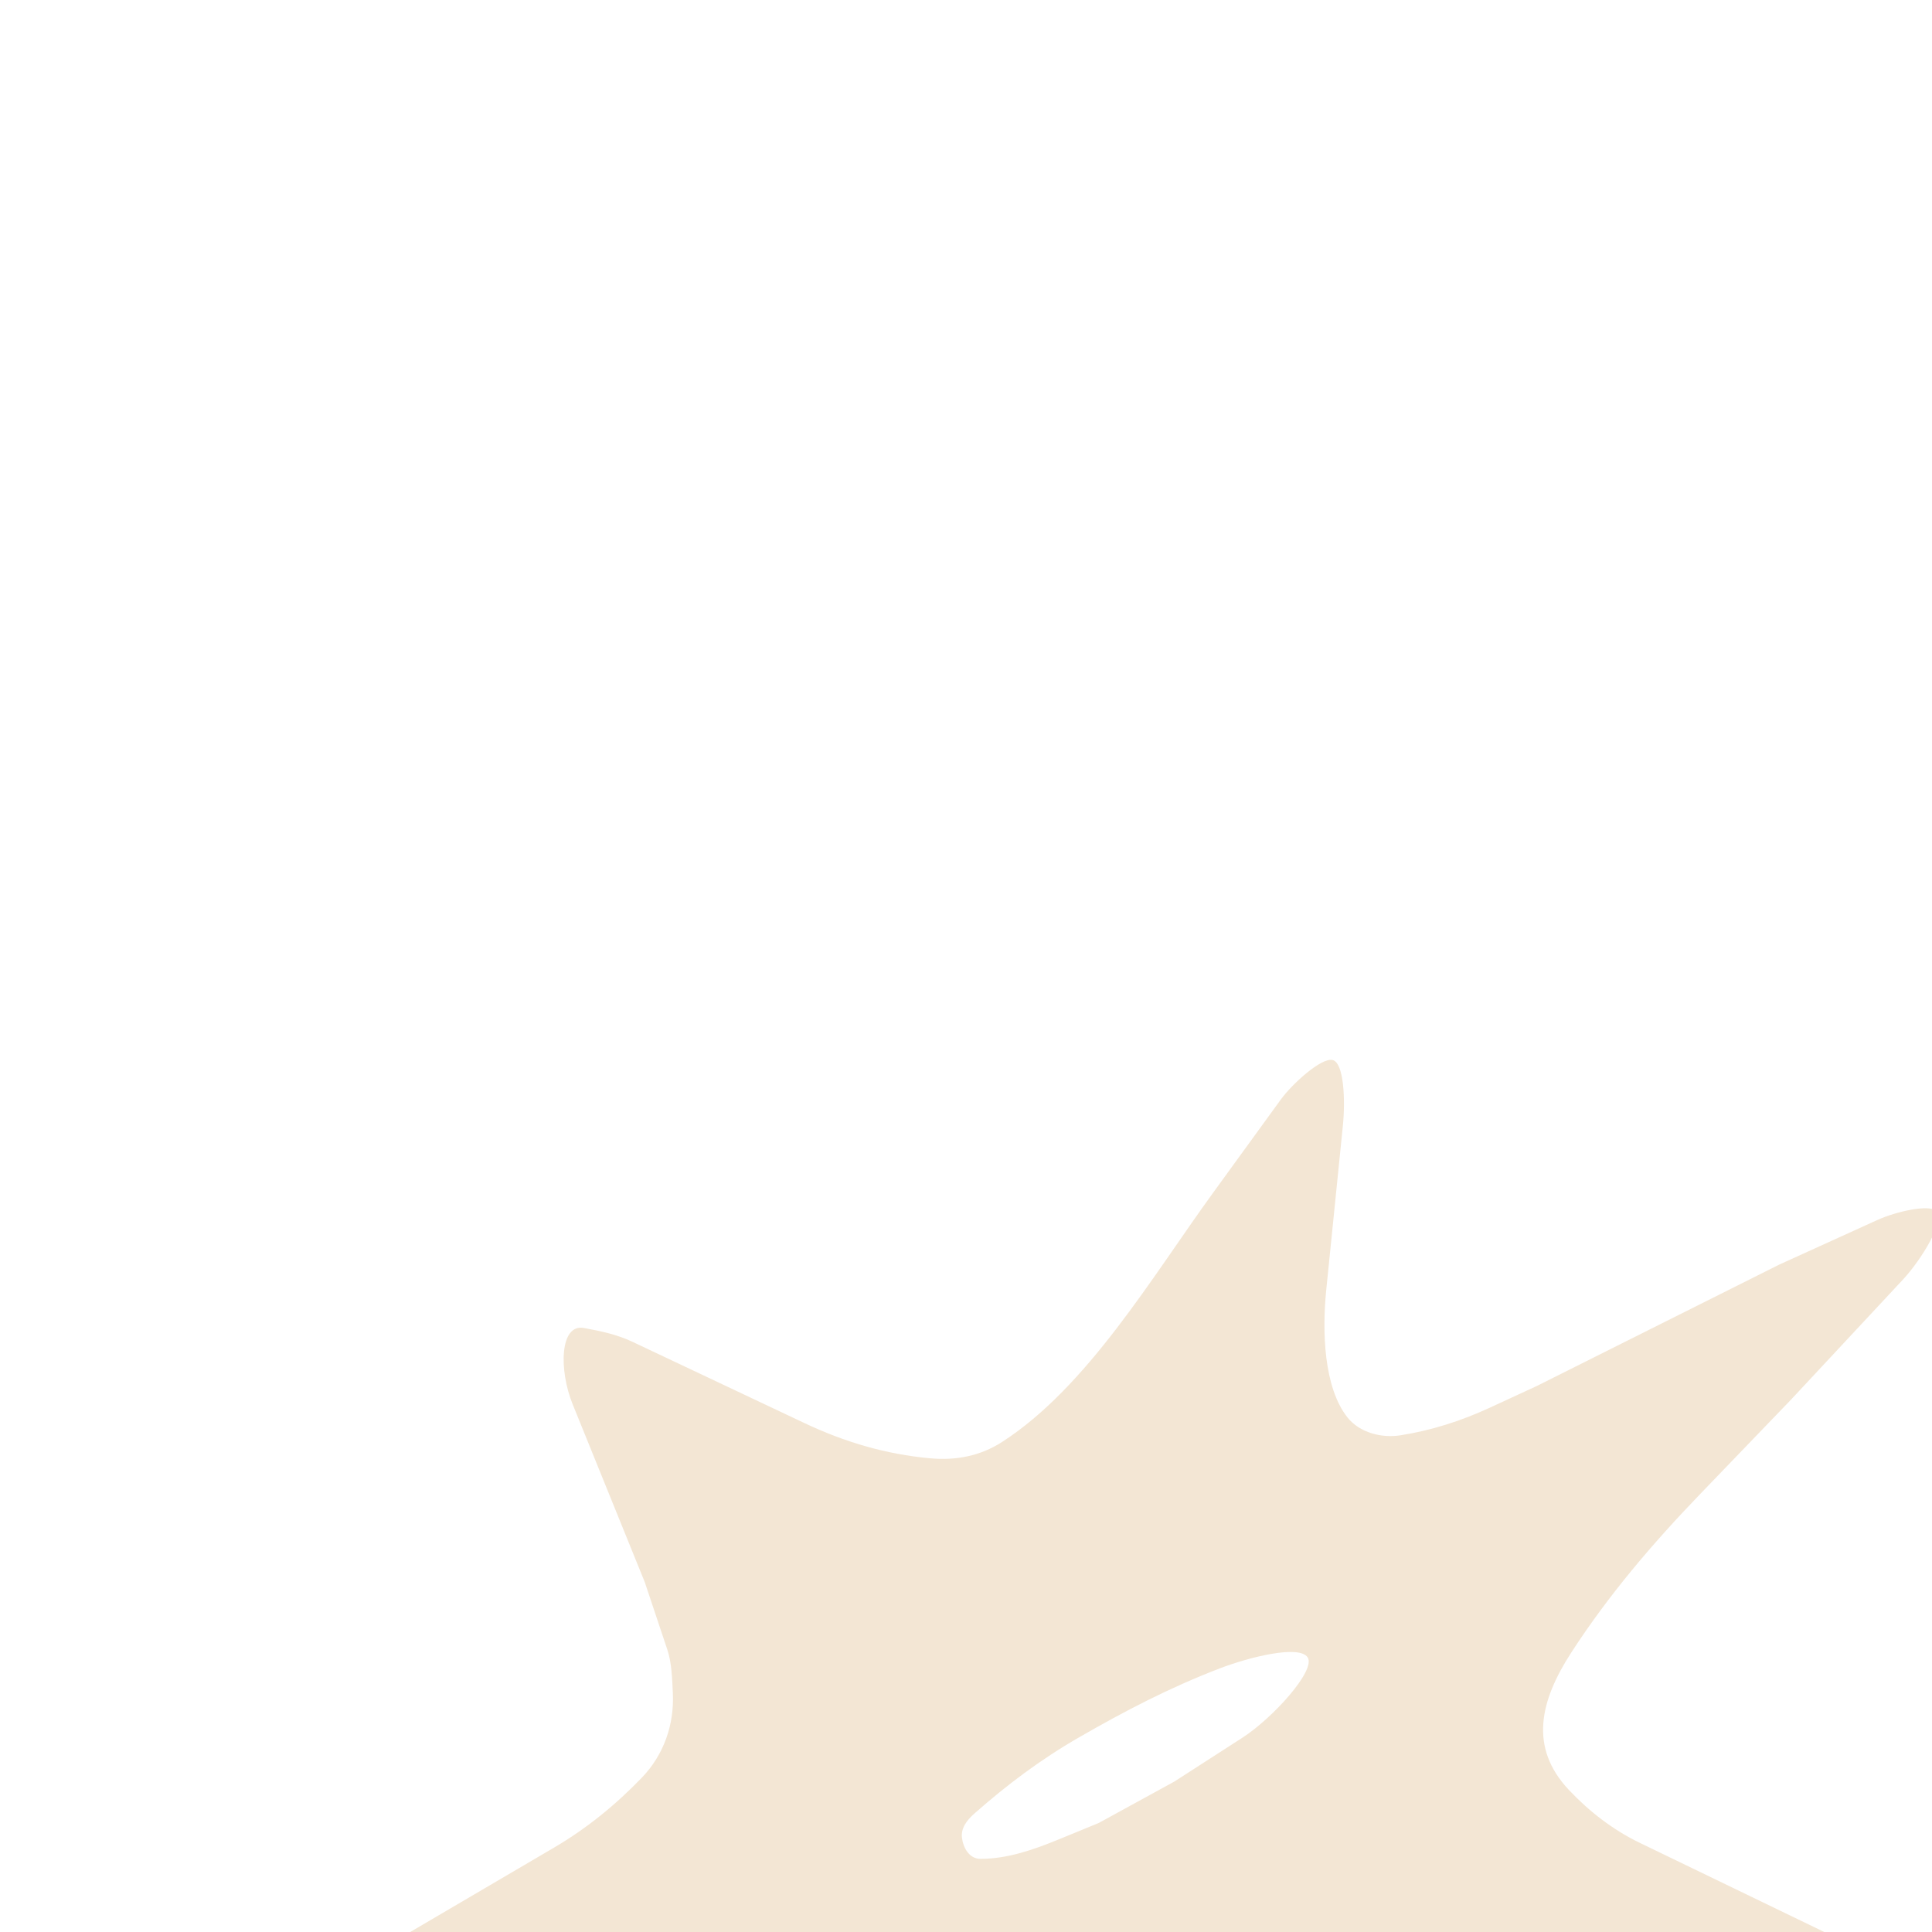
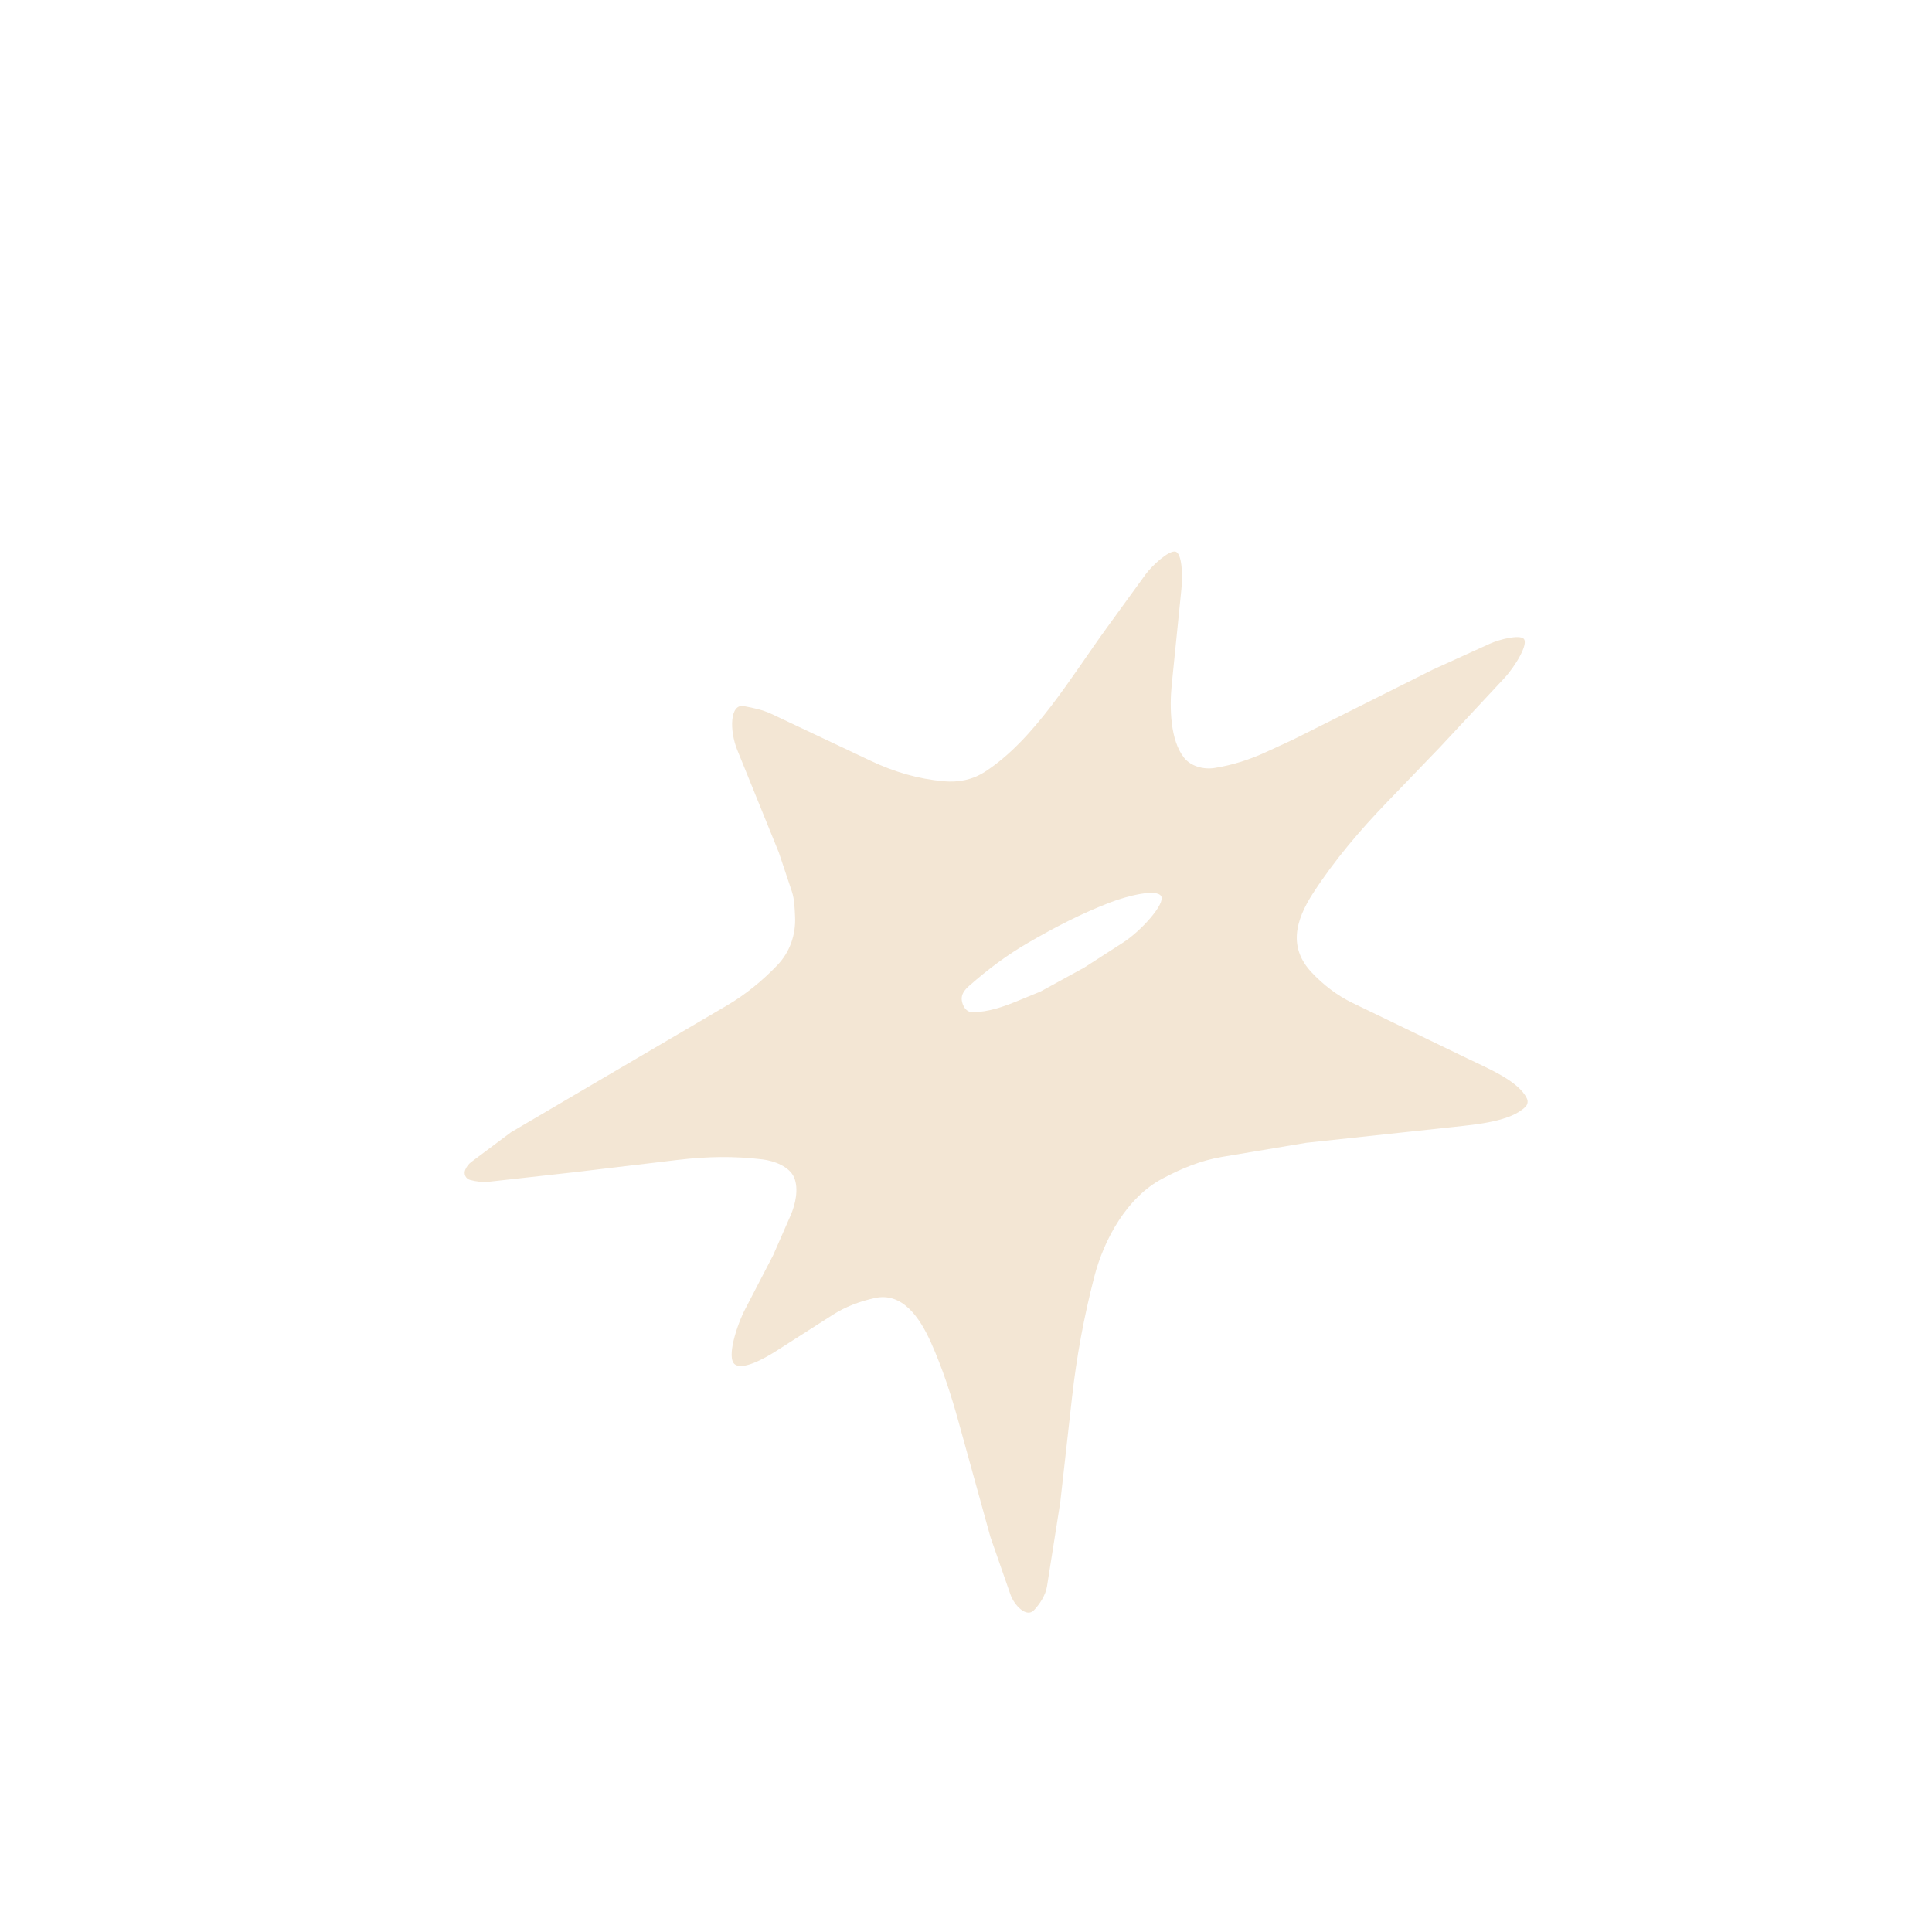
- <svg xmlns="http://www.w3.org/2000/svg" viewBox="820 -485 1450 1450" width="512" height="512" fill="none">
+ <svg xmlns="http://www.w3.org/2000/svg" viewBox="290 -407.5 2515 2515" width="512" height="512" fill="none">
  <defs>
    <clipPath id="phorian-symbol-clip" clipPathUnits="userSpaceOnUse">
      <path d="M 0,2000 H 2500 V 0 H 0 Z" transform="translate(-1233.743,-1337.773)" />
    </clipPath>
  </defs>
  <path fill="#F3E6D4" fill-rule="nonzero" clip-path="url(#phorian-symbol-clip)" transform="matrix(1.333333,0,0,-1.333333,1644.991,882.9697)" d="m 0,0 42.016,23.011 c 0.15,0.083 0.297,0.17 0.441,0.263 l 37.977,24.463 c 17.386,11.2 41.481,37.959 36.932,45.251 -4.583,7.347 -33.012,0.214 -49.597,-6.158 C 39.645,76.026 14.312,62.854 -11.65,47.875 -33.022,35.545 -51.669,21.537 -70.178,5.242 c -4.606,-4.055 -7.727,-8.484 -7.084,-13.739 0.657,-5.362 3.923,-11.877 10.482,-11.854 15.424,0.053 29.915,5.18 44.052,10.979 l 22.001,9.025 C -0.478,-0.245 -0.236,-0.129 0,0 m -49.186,-532.99 c -0.051,0.148 -0.098,0.297 -0.14,0.447 l -31.025,112.112 c -7.448,26.913 -15.656,52.237 -26.977,77.571 -10.952,24.508 -28.006,49.386 -54.881,43.412 -14.62,-3.249 -28.501,-8.406 -41.022,-16.414 l -55.215,-35.311 c -12.74,-8.147 -32.783,-18.76 -40.356,-13.042 -8.404,6.345 1.913,38.181 10.129,54.008 l 27.115,52.237 c 0.072,0.14 0.14,0.282 0.204,0.426 l 16.962,38.679 c 4.7,10.719 8.144,26.02 3.457,37.107 -4.517,10.684 -19.558,16.293 -30.634,17.641 -27.919,3.4 -54.665,2.895 -82.675,-0.439 l -100.967,-12.02 -83.468,-9.289 c -6.401,-0.712 -12.584,0.129 -18.667,1.741 -4.309,1.142 -6.461,5.929 -4.629,9.993 1.332,2.953 3.17,5.518 5.754,7.452 l 38.576,28.864 c 0.214,0.16 0.437,0.308 0.668,0.444 l 98.27,57.728 111.843,65.63 c 18.547,10.883 34.644,24.062 49.395,39.361 12.405,12.866 18.283,29.922 17.465,47.446 -0.373,7.984 -0.611,17.138 -3.098,24.58 l -12.661,37.881 c -0.047,0.143 -0.099,0.285 -0.156,0.424 l -40.478,99.834 c -7.864,19.394 -7.221,45.471 6.335,42.958 9.68,-1.795 18.634,-3.674 27.248,-7.744 l 96.789,-45.74 c 22.773,-10.762 45.92,-17.611 70.968,-19.879 14.509,-1.314 28.155,1.331 40.343,9.186 48.112,31.01 84.369,92.86 118.852,140.348 l 38.096,52.464 c 6.317,8.699 22.775,23.695 29.112,22.202 6.459,-1.522 7.229,-22.825 5.815,-36.796 l -9.384,-92.722 c -2.364,-23.358 -1.393,-54.878 11.967,-71.682 6.785,-8.535 19.115,-11.734 29.78,-10.052 17.693,2.79 34.288,8.142 50.378,15.57 l 26.322,12.15 136.486,68.343 55.324,25.144 c 10.39,4.722 28.701,8.889 33.148,5.161 5.619,-4.712 -8.434,-27.608 -18.743,-38.667 l -62.938,-67.516 -51.28,-53.284 C 311.31,156.995 286.785,128.284 265.715,95.786 248.098,68.613 241.782,42.393 264.402,18.407 275.621,6.51 288.994,-3.957 304.255,-11.332 l 112.463,-54.347 c 19.62,-9.481 50.015,-22.035 57.842,-39.083 1.246,-2.713 0.598,-5.929 -1.524,-8.03 -14.286,-14.142 -46.967,-17.118 -69.696,-19.563 l -144.057,-15.499 c -0.14,-0.015 -0.279,-0.034 -0.418,-0.057 l -81.735,-13.681 c -21.074,-3.527 -39.952,-11.38 -58.843,-21.453 -33.982,-18.12 -56.615,-58.5 -66.271,-96.04 -10.026,-38.98 -17.122,-77.216 -21.63,-117.422 L 18.916,-498.804 5.954,-580.958 c -1.369,-8.681 -7.081,-17.3 -12.767,-23.297 -7.268,-7.666 -19.271,4.892 -22.896,15.307 z" />
</svg>
